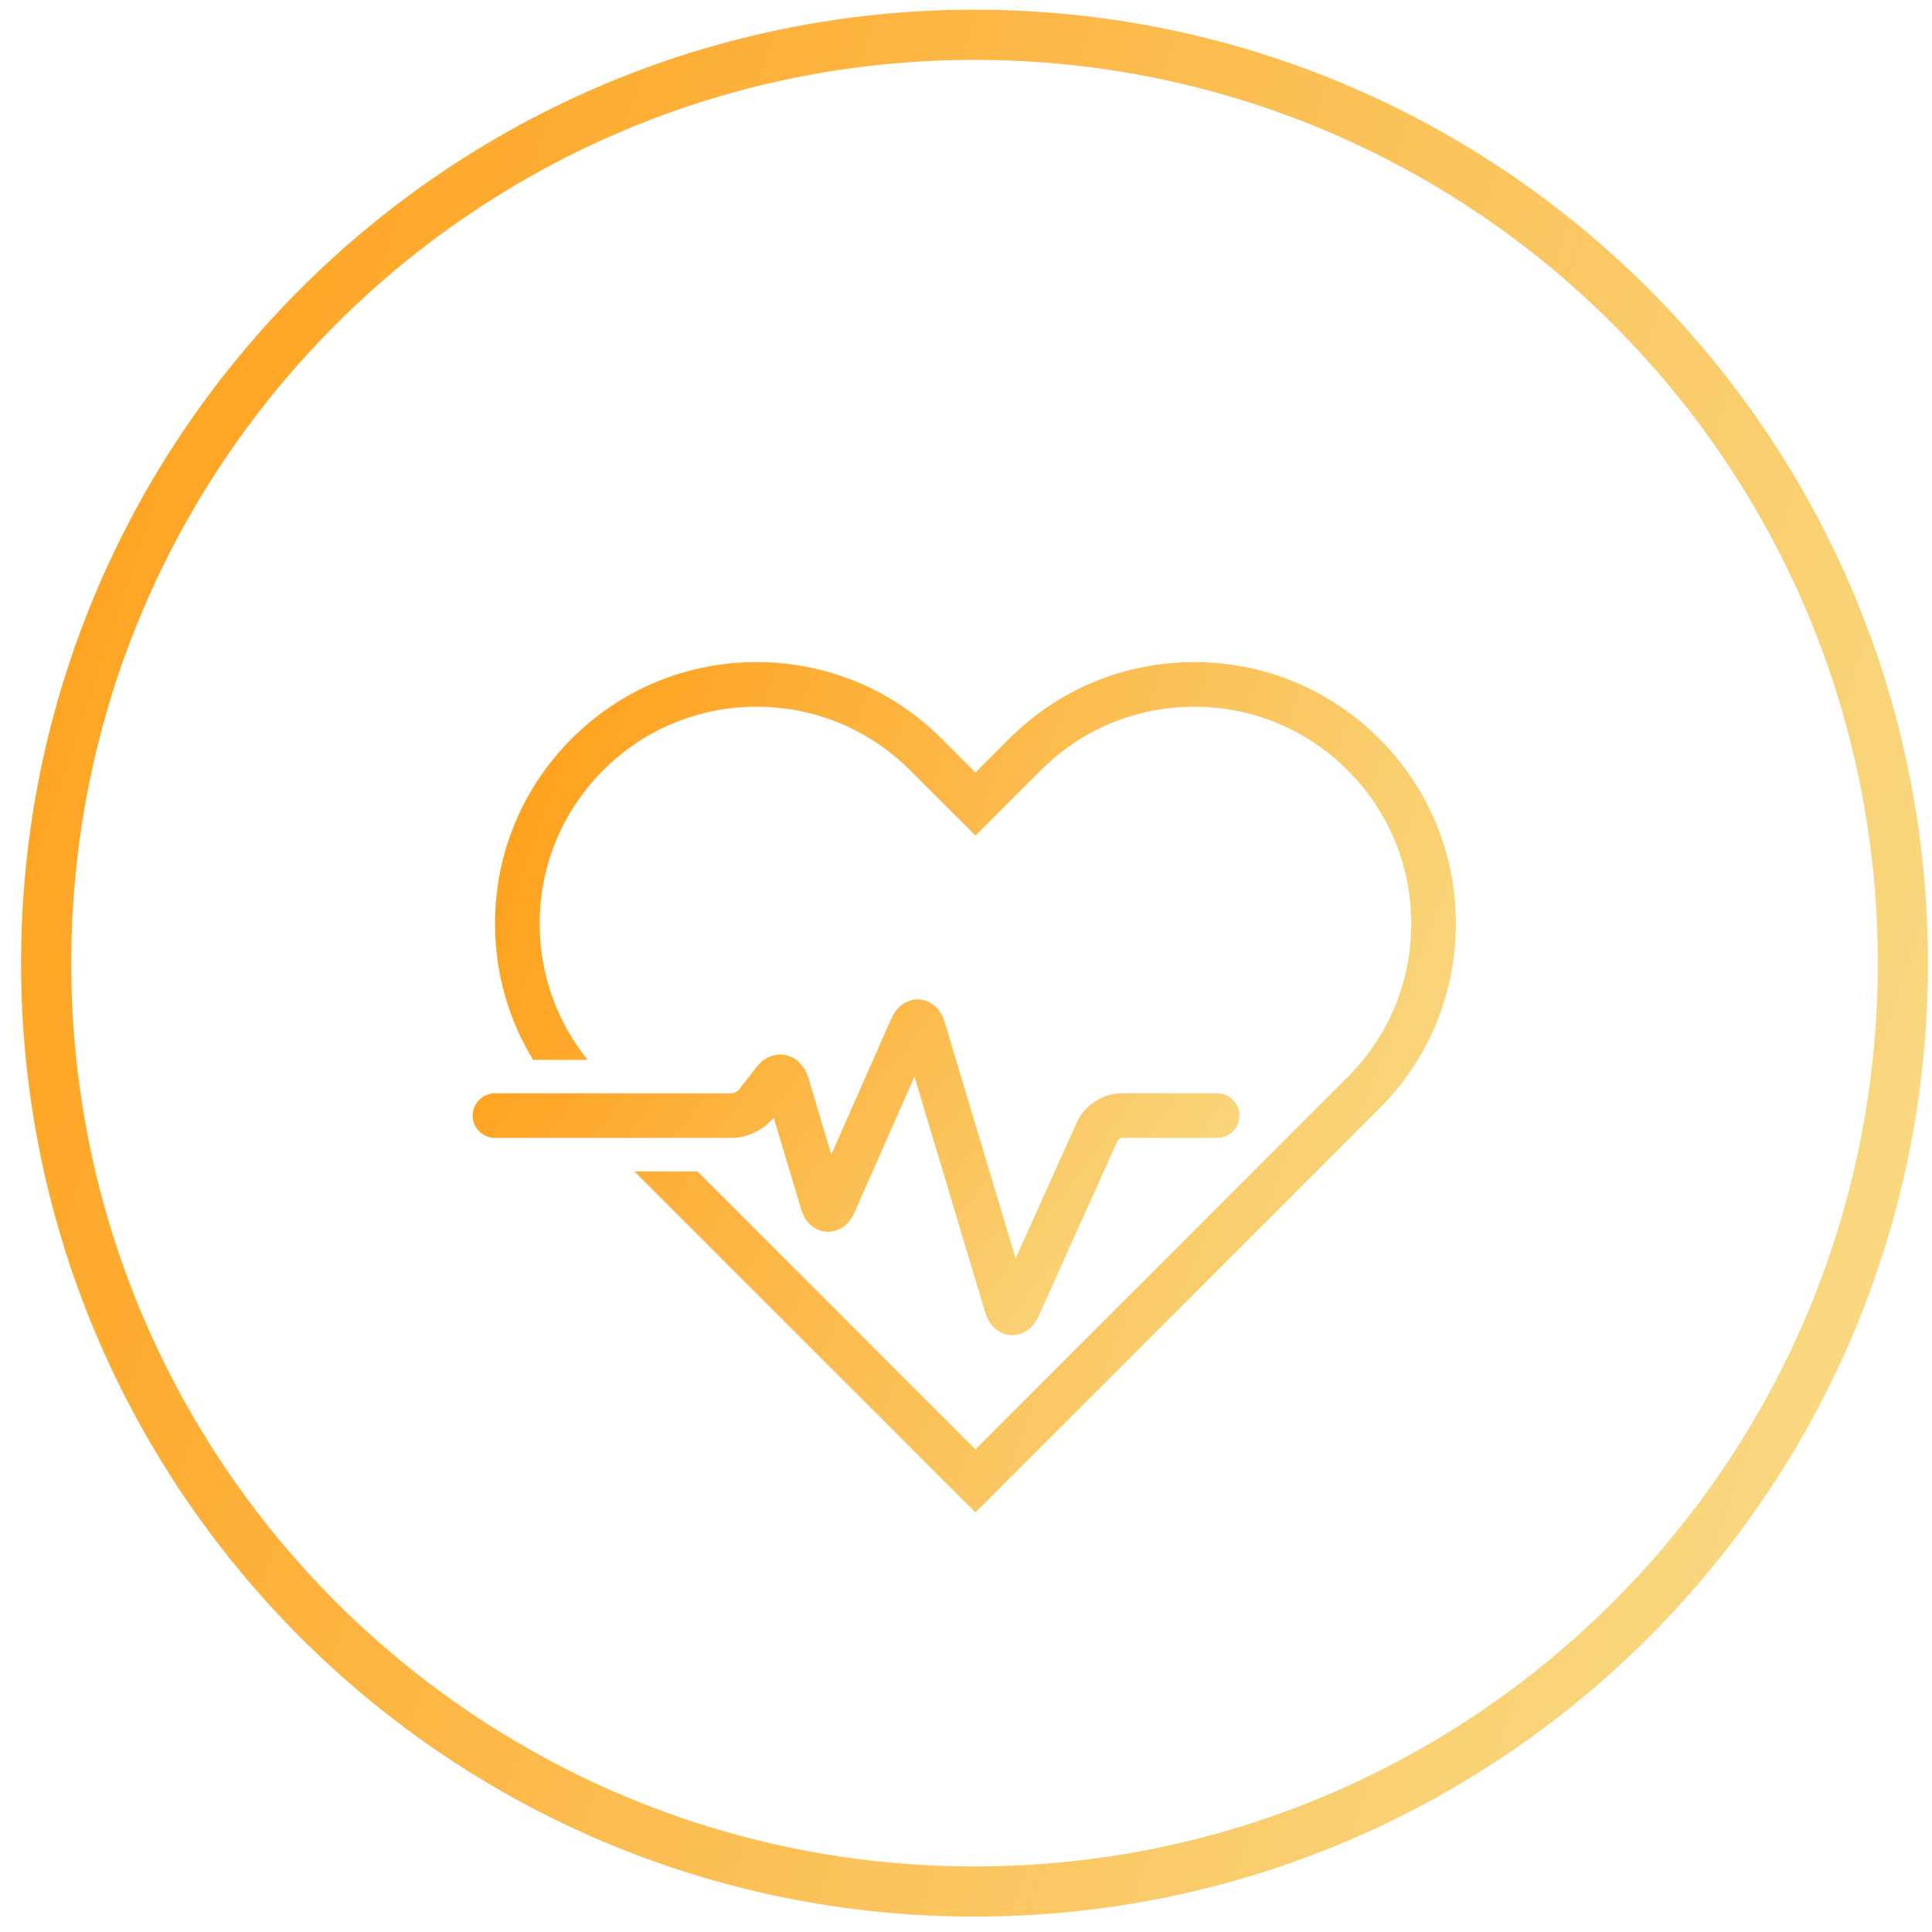
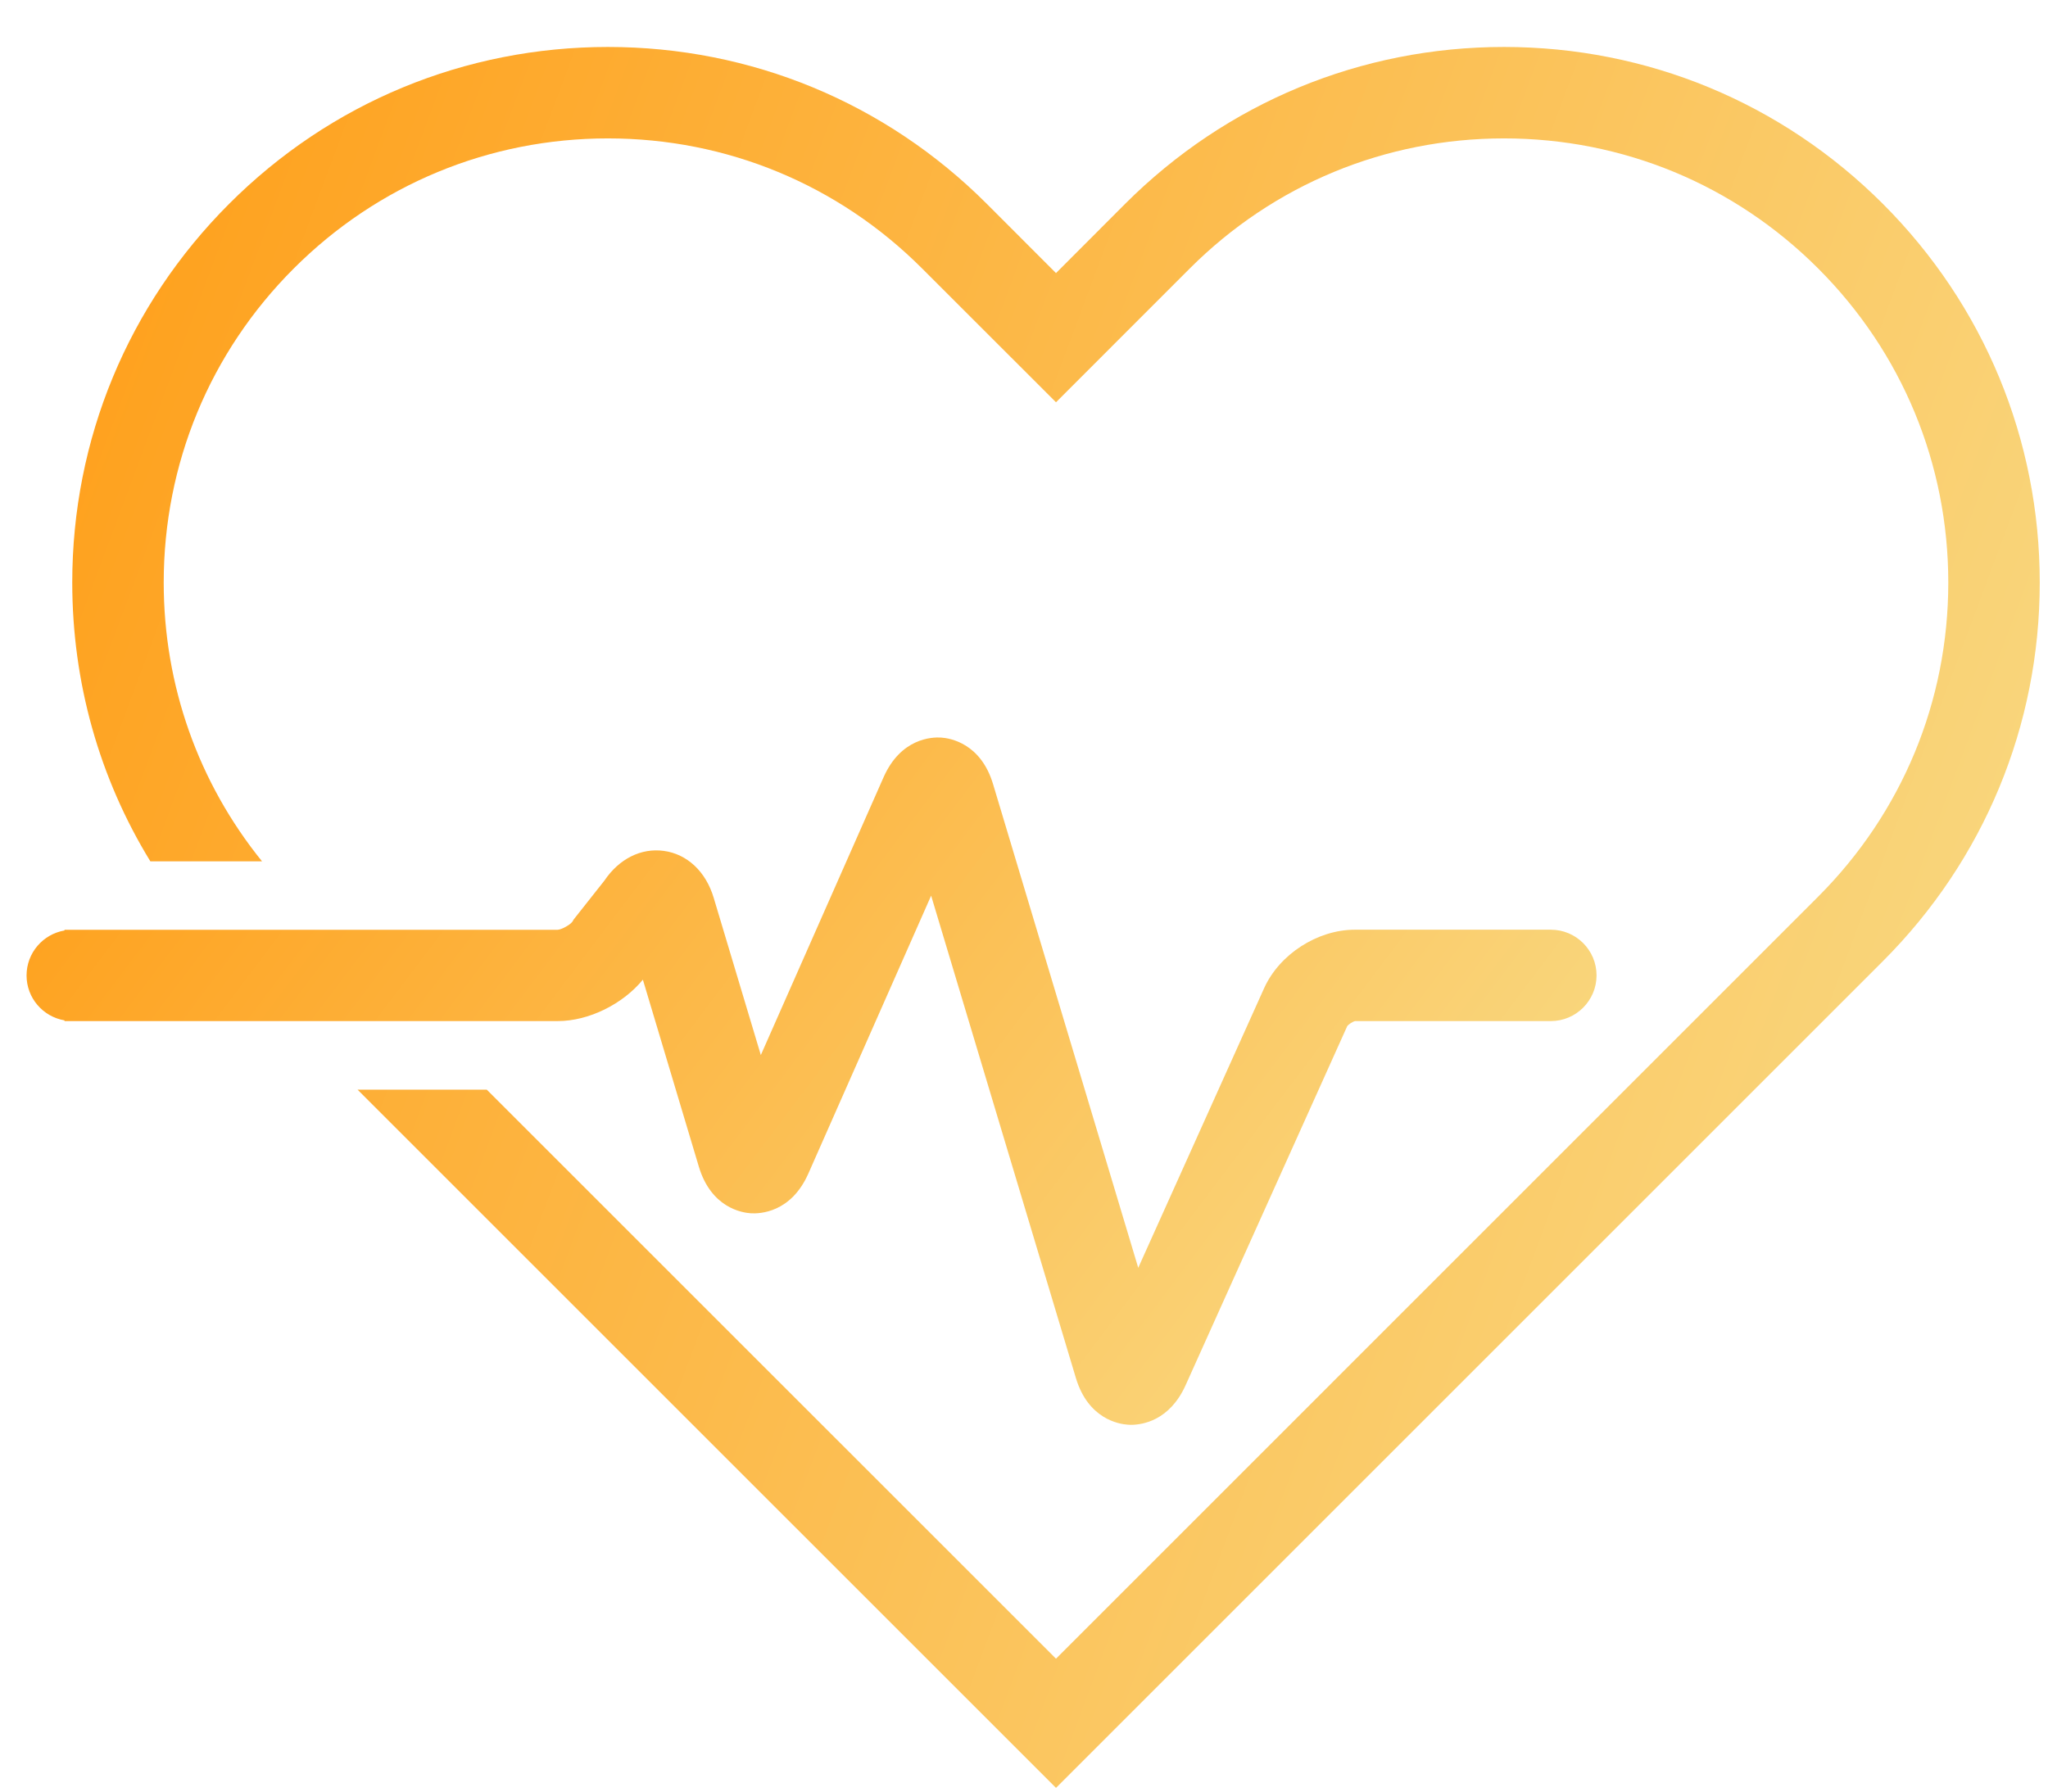
- <svg xmlns="http://www.w3.org/2000/svg" width="77" height="77" viewBox="0 0 77 77" fill="none">
-   <circle cx="38.84" cy="38.387" r="37" stroke="url(#paint0_linear)" stroke-width="2" />
-   <path d="M29.179 45.352C29.782 45.352 30.444 45.023 30.836 44.546L31.925 48.185C32.164 48.984 32.761 49.083 32.938 49.094C33.115 49.104 33.72 49.082 34.058 48.319L36.447 42.91L39.264 52.301C39.503 53.098 40.099 53.198 40.277 53.21C40.292 53.211 40.312 53.212 40.336 53.212C40.56 53.212 41.089 53.132 41.4 52.442L44.545 45.452C44.572 45.414 44.655 45.361 44.7 45.352H48.508C48.999 45.352 49.398 44.953 49.398 44.462C49.398 43.971 48.999 43.573 48.508 43.573H44.693C43.966 43.573 43.224 44.053 42.927 44.714L40.478 50.155L37.653 40.741C37.414 39.942 36.815 39.844 36.638 39.832C36.461 39.822 35.857 39.845 35.519 40.608L33.132 46.014L32.215 42.954C32.063 42.442 31.698 42.1 31.242 42.038C30.799 41.978 30.373 42.194 30.089 42.614L29.49 43.374L29.464 43.416C29.418 43.48 29.256 43.569 29.179 43.574H19.579V43.588C19.16 43.659 18.84 44.023 18.84 44.463C18.84 44.903 19.16 45.267 19.579 45.339V45.352H29.179Z" fill="url(#paint1_linear)" />
-   <path d="M54.97 29.441C53.001 27.472 50.382 26.387 47.597 26.387C44.812 26.387 42.194 27.471 40.224 29.441L38.877 30.789L37.529 29.441C35.56 27.472 32.941 26.387 30.155 26.387C27.37 26.387 24.752 27.471 22.783 29.441C20.813 31.41 19.729 34.029 19.729 36.814C19.729 38.759 20.258 40.622 21.249 42.241H23.422C22.182 40.708 21.509 38.813 21.509 36.814C21.509 34.504 22.407 32.333 24.041 30.699C25.675 29.065 27.846 28.167 30.156 28.167C32.466 28.167 34.638 29.065 36.271 30.699L38.877 33.304L41.481 30.699C43.115 29.065 45.287 28.167 47.596 28.167C49.906 28.167 52.078 29.065 53.711 30.699C55.345 32.333 56.245 34.504 56.245 36.814C56.245 39.124 55.345 41.296 53.71 42.929L38.877 57.765L27.798 46.687H25.283L38.877 60.279L54.97 44.186C56.939 42.218 58.024 39.599 58.024 36.814C58.024 34.029 56.939 31.41 54.97 29.441Z" fill="url(#paint2_linear)" />
+ <svg xmlns="http://www.w3.org/2000/svg" width="32" height="28" viewBox="0 0 32 28" fill="none">
+   <path d="M8.715 15.958C9.199 15.958 9.73 15.694 10.045 15.311L10.919 18.232C11.111 18.874 11.59 18.953 11.733 18.962C11.875 18.97 12.36 18.953 12.631 18.34L14.549 13.998L16.811 21.537C17.003 22.176 17.481 22.257 17.624 22.266C17.636 22.267 17.652 22.268 17.671 22.268C17.851 22.268 18.275 22.203 18.525 21.649L21.05 16.038C21.071 16.008 21.138 15.965 21.174 15.958H24.232C24.625 15.958 24.946 15.638 24.946 15.244C24.946 14.849 24.626 14.53 24.232 14.53H21.169C20.585 14.53 19.989 14.915 19.751 15.446L17.785 19.814L15.517 12.256C15.325 11.615 14.845 11.536 14.703 11.527C14.56 11.518 14.075 11.537 13.805 12.149L11.888 16.489L11.152 14.033C11.03 13.622 10.737 13.347 10.371 13.298C10.015 13.25 9.673 13.423 9.445 13.761L8.964 14.37L8.944 14.404C8.907 14.455 8.776 14.527 8.715 14.531H1.008V14.542C0.672 14.599 0.415 14.892 0.415 15.245C0.415 15.598 0.672 15.89 1.008 15.947V15.958H8.715Z" fill="url(#paint0_linear)" />
+   <path d="M29.419 3.185C27.838 1.605 25.736 0.734 23.5 0.734C21.264 0.734 19.163 1.604 17.581 3.185L16.5 4.268L15.418 3.185C13.838 1.605 11.735 0.734 9.499 0.734C7.263 0.734 5.161 1.604 3.581 3.185C1.999 4.766 1.129 6.869 1.129 9.104C1.129 10.666 1.553 12.162 2.349 13.461H4.094C3.098 12.23 2.558 10.709 2.558 9.105C2.558 7.25 3.279 5.507 4.59 4.196C5.902 2.884 7.645 2.163 9.499 2.163C11.354 2.163 13.097 2.884 14.408 4.196L16.5 6.287L18.59 4.196C19.902 2.884 21.645 2.163 23.5 2.163C25.354 2.163 27.098 2.884 28.409 4.196C29.72 5.507 30.442 7.25 30.442 9.105C30.442 10.959 29.72 12.702 28.408 14.014L16.5 25.923L7.606 17.03H5.587L16.5 27.942L29.419 15.023C31 13.442 31.871 11.34 31.871 9.104C31.871 6.868 31 4.766 29.419 3.185Z" fill="url(#paint1_linear)" />
  <defs>
-     <linearGradient id="paint0_linear" x1="0.84" y1="0.387" x2="92.003" y2="30.53" gradientUnits="userSpaceOnUse">
+     <linearGradient id="paint0_linear" x1="0.415" y1="11.526" x2="21.204" y2="27.223" gradientUnits="userSpaceOnUse">
      <stop stop-color="#FF9E18" />
      <stop offset="1" stop-color="#F8DF8D" />
    </linearGradient>
-     <linearGradient id="paint1_linear" x1="18.84" y1="39.831" x2="44.736" y2="59.385" gradientUnits="userSpaceOnUse">
-       <stop stop-color="#FF9E18" />
-       <stop offset="1" stop-color="#F8DF8D" />
-     </linearGradient>
-     <linearGradient id="paint2_linear" x1="19.729" y1="26.387" x2="64.445" y2="43.093" gradientUnits="userSpaceOnUse">
+     <linearGradient id="paint1_linear" x1="1.129" y1="0.734" x2="37.025" y2="14.145" gradientUnits="userSpaceOnUse">
      <stop stop-color="#FF9E18" />
      <stop offset="1" stop-color="#F8DF8D" />
    </linearGradient>
  </defs>
</svg>
